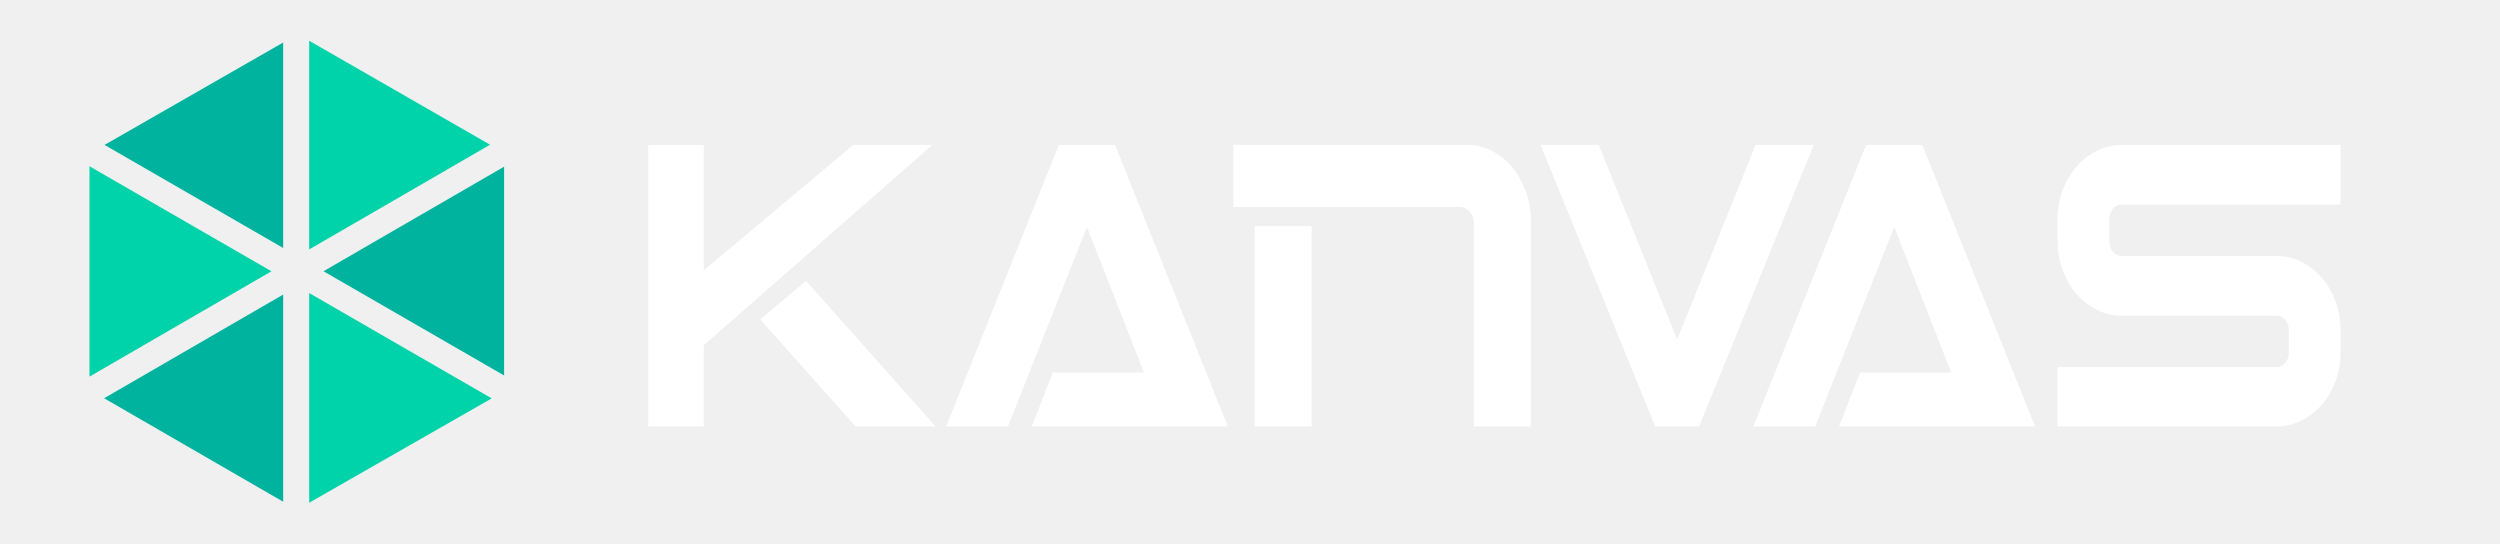
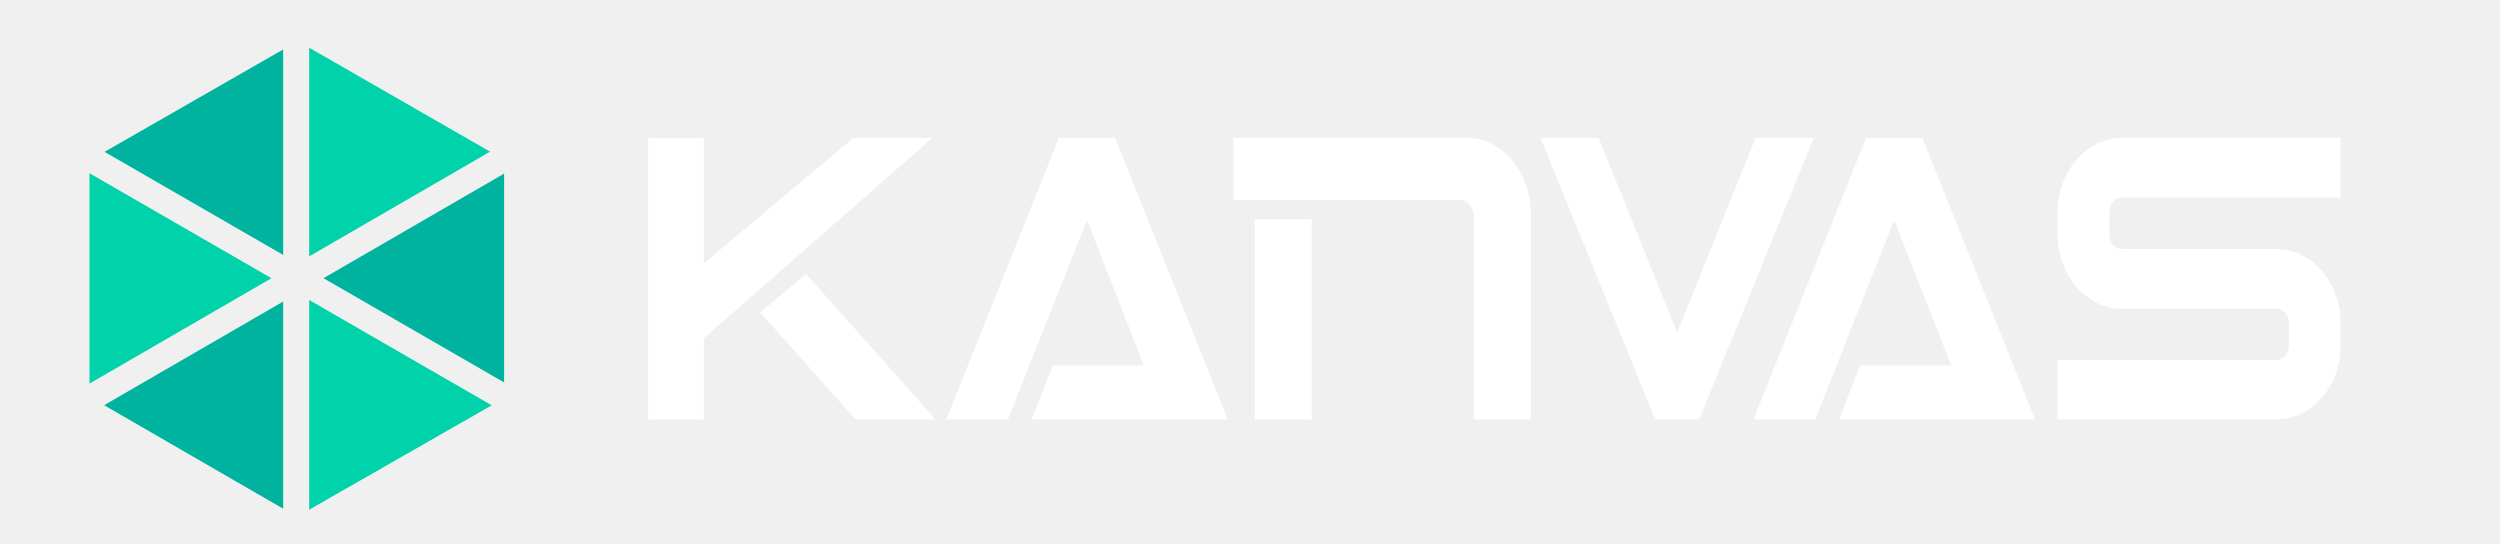
<svg xmlns="http://www.w3.org/2000/svg" id="Layer_1" viewBox="0 0 2300 500">
  <defs>
    <style>
      .cls-1 {
        fill: #00b39f;
      }

      .cls-2 {
        fill: #00d3a9;
      }

      .cls-3 {
        fill: #fff;
      }
    </style>
  </defs>
  <g>
-     <path class="cls-3" d="M1408.37,392.29h-52.37v-186.66c0-2.07-.34-4.03-1.01-5.87-.67-1.84-1.58-3.45-2.72-4.83-1.15-1.39-2.49-2.47-4.02-3.28-1.53-.8-3.16-1.2-4.88-1.2h-208.73v-57.15h215.46c7.94,0,15.45,1.84,22.54,5.52,7.08,3.68,13.3,8.69,18.66,15.02,5.26,6.45,9.42,13.93,12.48,22.45,3.06,8.51,4.6,17.55,4.6,27.1v188.9ZM1206.72,392.29h-52.37v-184.3h52.37v184.3Z" />
-     <path class="cls-3" d="M1668.64,133.29l-105.44,259h-40.42l-105.44-259h53.48l72.17,179.06,72.17-179.06h53.48Z" />
-     <polygon class="cls-3" points="1716.79 133.33 1613.19 392.26 1670.03 392.26 1742.69 208.76 1795.11 342.72 1711.27 342.72 1691.94 392.26 1872.19 392.26 1768.59 133.33 1716.79 133.33" />
-     <path class="cls-3" d="M2153.29,324.6c0,9.32-1.55,18.08-4.64,26.25-3.09,8.29-7.33,15.49-12.73,21.57-5.4,6.12-11.64,10.94-18.72,14.51-7.19,3.57-14.82,5.35-22.91,5.35h-201.27v-54.56h201.27c3.2,0,5.89-1.27,8.09-3.81,2.2-2.53,3.29-5.64,3.29-9.32v-21.06c0-3.69-1.09-6.79-3.29-9.32-2.2-2.53-4.89-3.79-8.09-3.79h-142.28c-8.07,0-15.67-1.78-22.75-5.35-7.19-3.57-13.48-8.47-18.87-14.68-5.4-6.22-9.63-13.48-12.73-21.75-3.09-8.19-4.64-16.93-4.64-26.25v-21.06c0-9.32,1.55-18.14,4.64-26.42,3.09-8.19,7.33-15.37,12.73-21.59,5.38-6.22,11.68-11.11,18.87-14.68,7.09-3.57,14.68-5.35,22.75-5.35h201.28v54.9h-201.28c-3.19,0-5.89,1.27-8.07,3.81-2.2,2.53-3.3,5.64-3.3,9.32v21.06c0,3.69,1.11,6.79,3.3,9.32,2.18,2.53,4.89,3.79,8.07,3.79h142.28c8.09,0,15.72,1.78,22.91,5.35,7.09,3.57,13.33,8.47,18.72,14.68,5.4,6.22,9.63,13.42,12.73,21.59,3.09,8.29,4.64,17.09,4.64,26.42v21.06Z" />
+     <path class="cls-3" d="M1408.37,385.9h-52.37v-186.66c0-2.07-.34-4.03-1.01-5.87-.67-1.84-1.58-3.45-2.72-4.83-1.15-1.39-2.49-2.47-4.02-3.28-1.53-.8-3.16-1.2-4.88-1.2h-208.73v-57.15h215.46c7.94,0,15.45,1.84,22.54,5.52,7.08,3.68,13.3,8.69,18.66,15.02,5.26,6.45,9.42,13.93,12.48,22.45,3.06,8.51,4.6,17.55,4.6,27.1v188.9ZM1206.72,385.9h-52.37v-184.3h52.37v184.3Z" />
+     <path class="cls-3" d="M1668.64,126.9l-105.44,259h-40.42l-105.44-259h53.48l72.17,179.06,72.17-179.06h53.48Z" />
+     <polygon class="cls-3" points="1716.79 126.93 1613.19 385.86 1670.03 385.86 1742.69 202.37 1795.11 336.32 1711.27 336.32 1691.94 385.86 1872.19 385.86 1768.59 126.93 1716.79 126.93" />
+     <path class="cls-3" d="M2153.29,318.21c0,9.32-1.55,18.08-4.64,26.25-3.09,8.29-7.33,15.49-12.73,21.57-5.4,6.12-11.64,10.94-18.72,14.51-7.19,3.57-14.82,5.35-22.91,5.35h-201.27v-54.56h201.27c3.2,0,5.89-1.27,8.09-3.81,2.2-2.53,3.29-5.64,3.29-9.32v-21.06c0-3.69-1.09-6.79-3.29-9.32-2.2-2.53-4.89-3.79-8.09-3.79h-142.28c-8.07,0-15.67-1.78-22.75-5.35-7.19-3.57-13.48-8.47-18.87-14.68-5.4-6.22-9.63-13.48-12.73-21.75-3.09-8.19-4.64-16.93-4.64-26.25v-21.06c0-9.32,1.55-18.14,4.64-26.42,3.09-8.19,7.33-15.37,12.73-21.59,5.38-6.22,11.68-11.11,18.87-14.68,7.09-3.57,14.68-5.35,22.75-5.35h201.28v54.9h-201.28c-3.19,0-5.89,1.27-8.07,3.81-2.2,2.53-3.3,5.64-3.3,9.32v21.06c0,3.69,1.11,6.79,3.3,9.32,2.18,2.53,4.89,3.79,8.07,3.79h142.28c8.09,0,15.72,1.78,22.91,5.35,7.09,3.57,13.33,8.47,18.72,14.68,5.4,6.22,9.63,13.42,12.73,21.59,3.09,8.29,4.64,17.09,4.64,26.42v21.06Z" />
    <g>
-       <polyline class="cls-3" points="857.78 133.29 785.04 133.29 647.49 248.77 647.49 133.44 596.37 133.44 596.37 392.29 647.49 392.29 647.49 317.6" />
-       <polygon class="cls-3" points="741.55 258.43 860.68 392.29 787.2 392.29 699.39 293.89 741.55 258.43" />
+       <polyline class="cls-3" points="857.78 126.9 785.04 126.9 647.49 242.37 647.49 127.04 596.37 127.04 596.37 385.9 647.49 385.9 647.49 311.2" />
+       <polygon class="cls-3" points="741.55 252.04 860.68 385.9 787.2 385.9 699.39 287.49 741.55 252.04" />
    </g>
-     <polygon class="cls-3" points="974.11 133.33 870.51 392.26 927.35 392.26 1000.01 208.76 1052.44 342.72 968.6 342.72 949.26 392.26 1129.51 392.26 1025.91 133.33 974.11 133.33" />
+     <polygon class="cls-3" points="974.11 126.93 870.51 385.86 927.35 385.86 1000.01 202.37 1052.44 336.32 968.6 336.32 949.26 385.86 1129.51 385.86 1025.91 126.93 974.11 126.93" />
  </g>
  <g>
-     <polygon class="cls-2" points="284.46 37.5 284.46 229.46 450.84 133.14 284.46 37.5" />
-     <polygon class="cls-2" points="284.46 269.62 284.46 462.5 452.36 366.5 284.46 269.62" />
-     <polygon class="cls-1" points="260.51 228.14 260.51 39.12 96.18 133.32 260.51 228.14" />
-     <polygon class="cls-1" points="260.51 461.6 260.51 271.01 95.78 366.38 260.51 461.6" />
-     <polygon class="cls-1" points="463.77 345.43 463.77 153.33 297.59 249.54 463.77 345.43" />
-     <polygon class="cls-2" points="82.32 152.97 82.32 346.49 249.73 249.57 82.32 152.97" />
+     <polygon class="cls-2" points="284.46 43.9 284.46 235.86 450.84 139.53 284.46 43.9" />
+     <polygon class="cls-2" points="284.46 276.01 284.46 468.9 452.36 372.9 284.46 276.01" />
+     <polygon class="cls-1" points="260.51 234.54 260.51 45.51 96.18 139.71 260.51 234.54" />
+     <polygon class="cls-1" points="260.51 468 260.51 277.41 95.78 372.78 260.51 468" />
+     <polygon class="cls-1" points="463.77 351.83 463.77 159.73 297.59 255.94 463.77 351.83" />
+     <polygon class="cls-2" points="82.32 159.37 82.32 352.89 249.73 255.97 82.32 159.37" />
  </g>
</svg>
